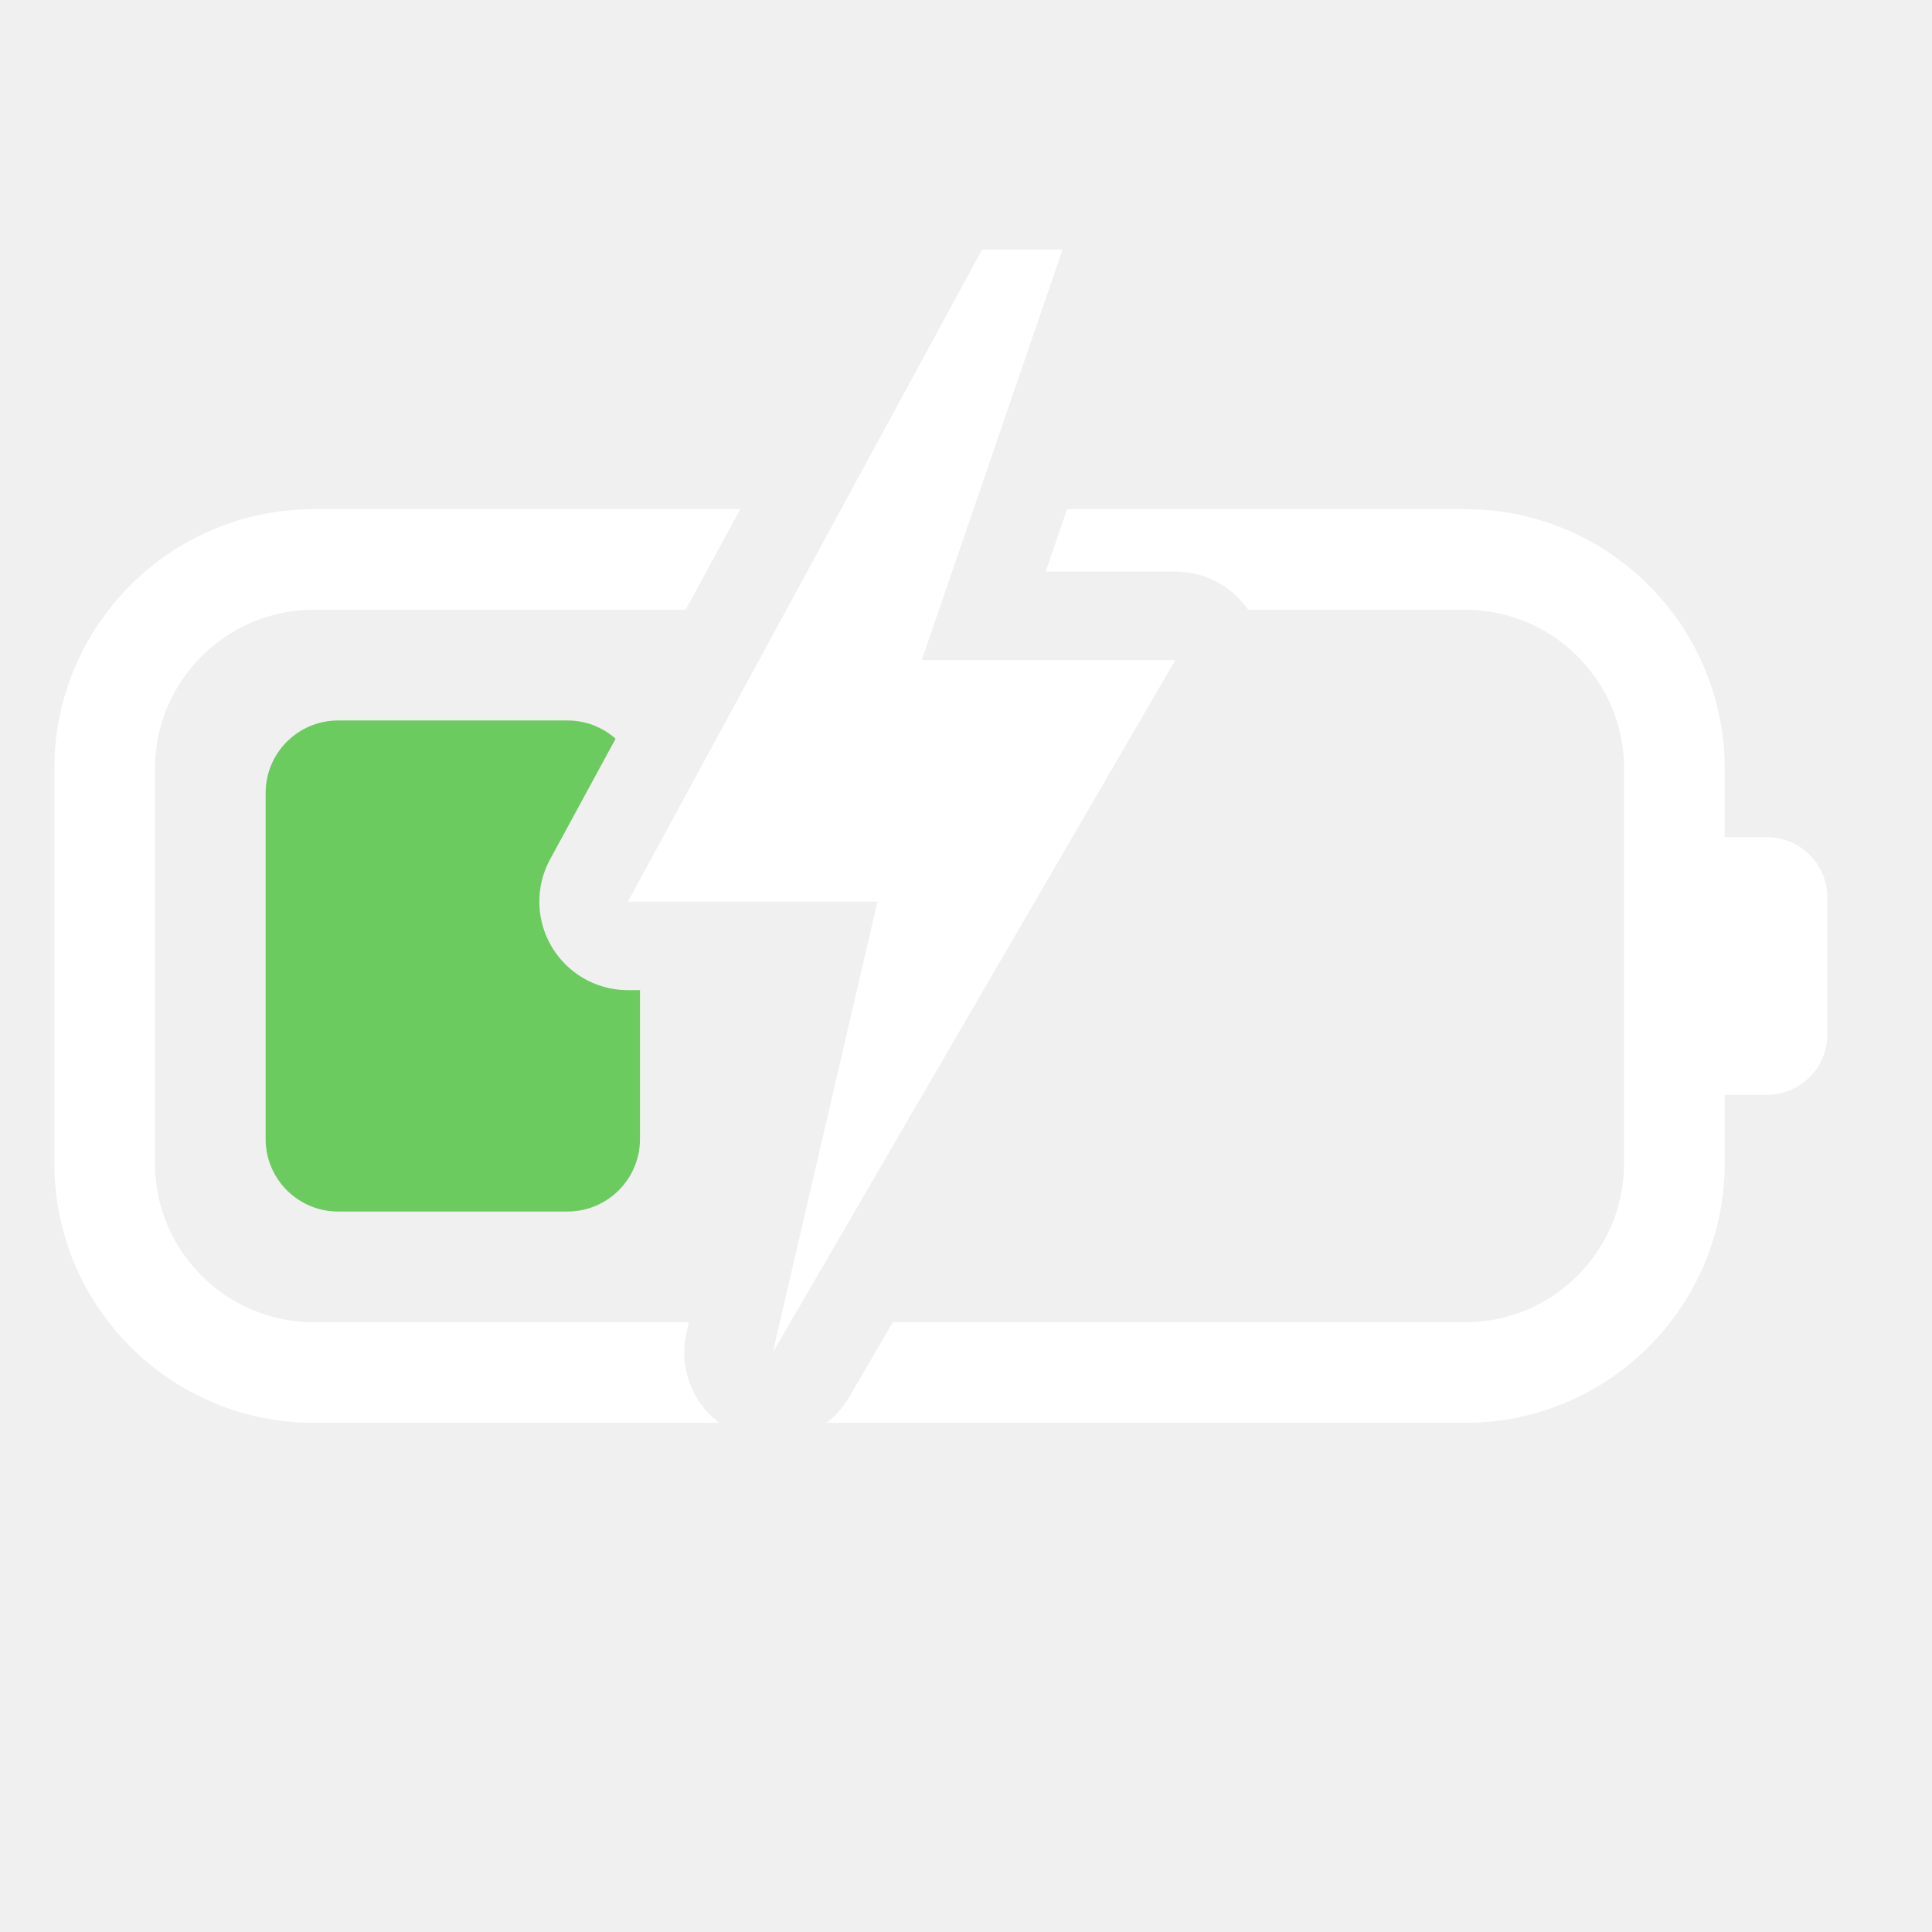
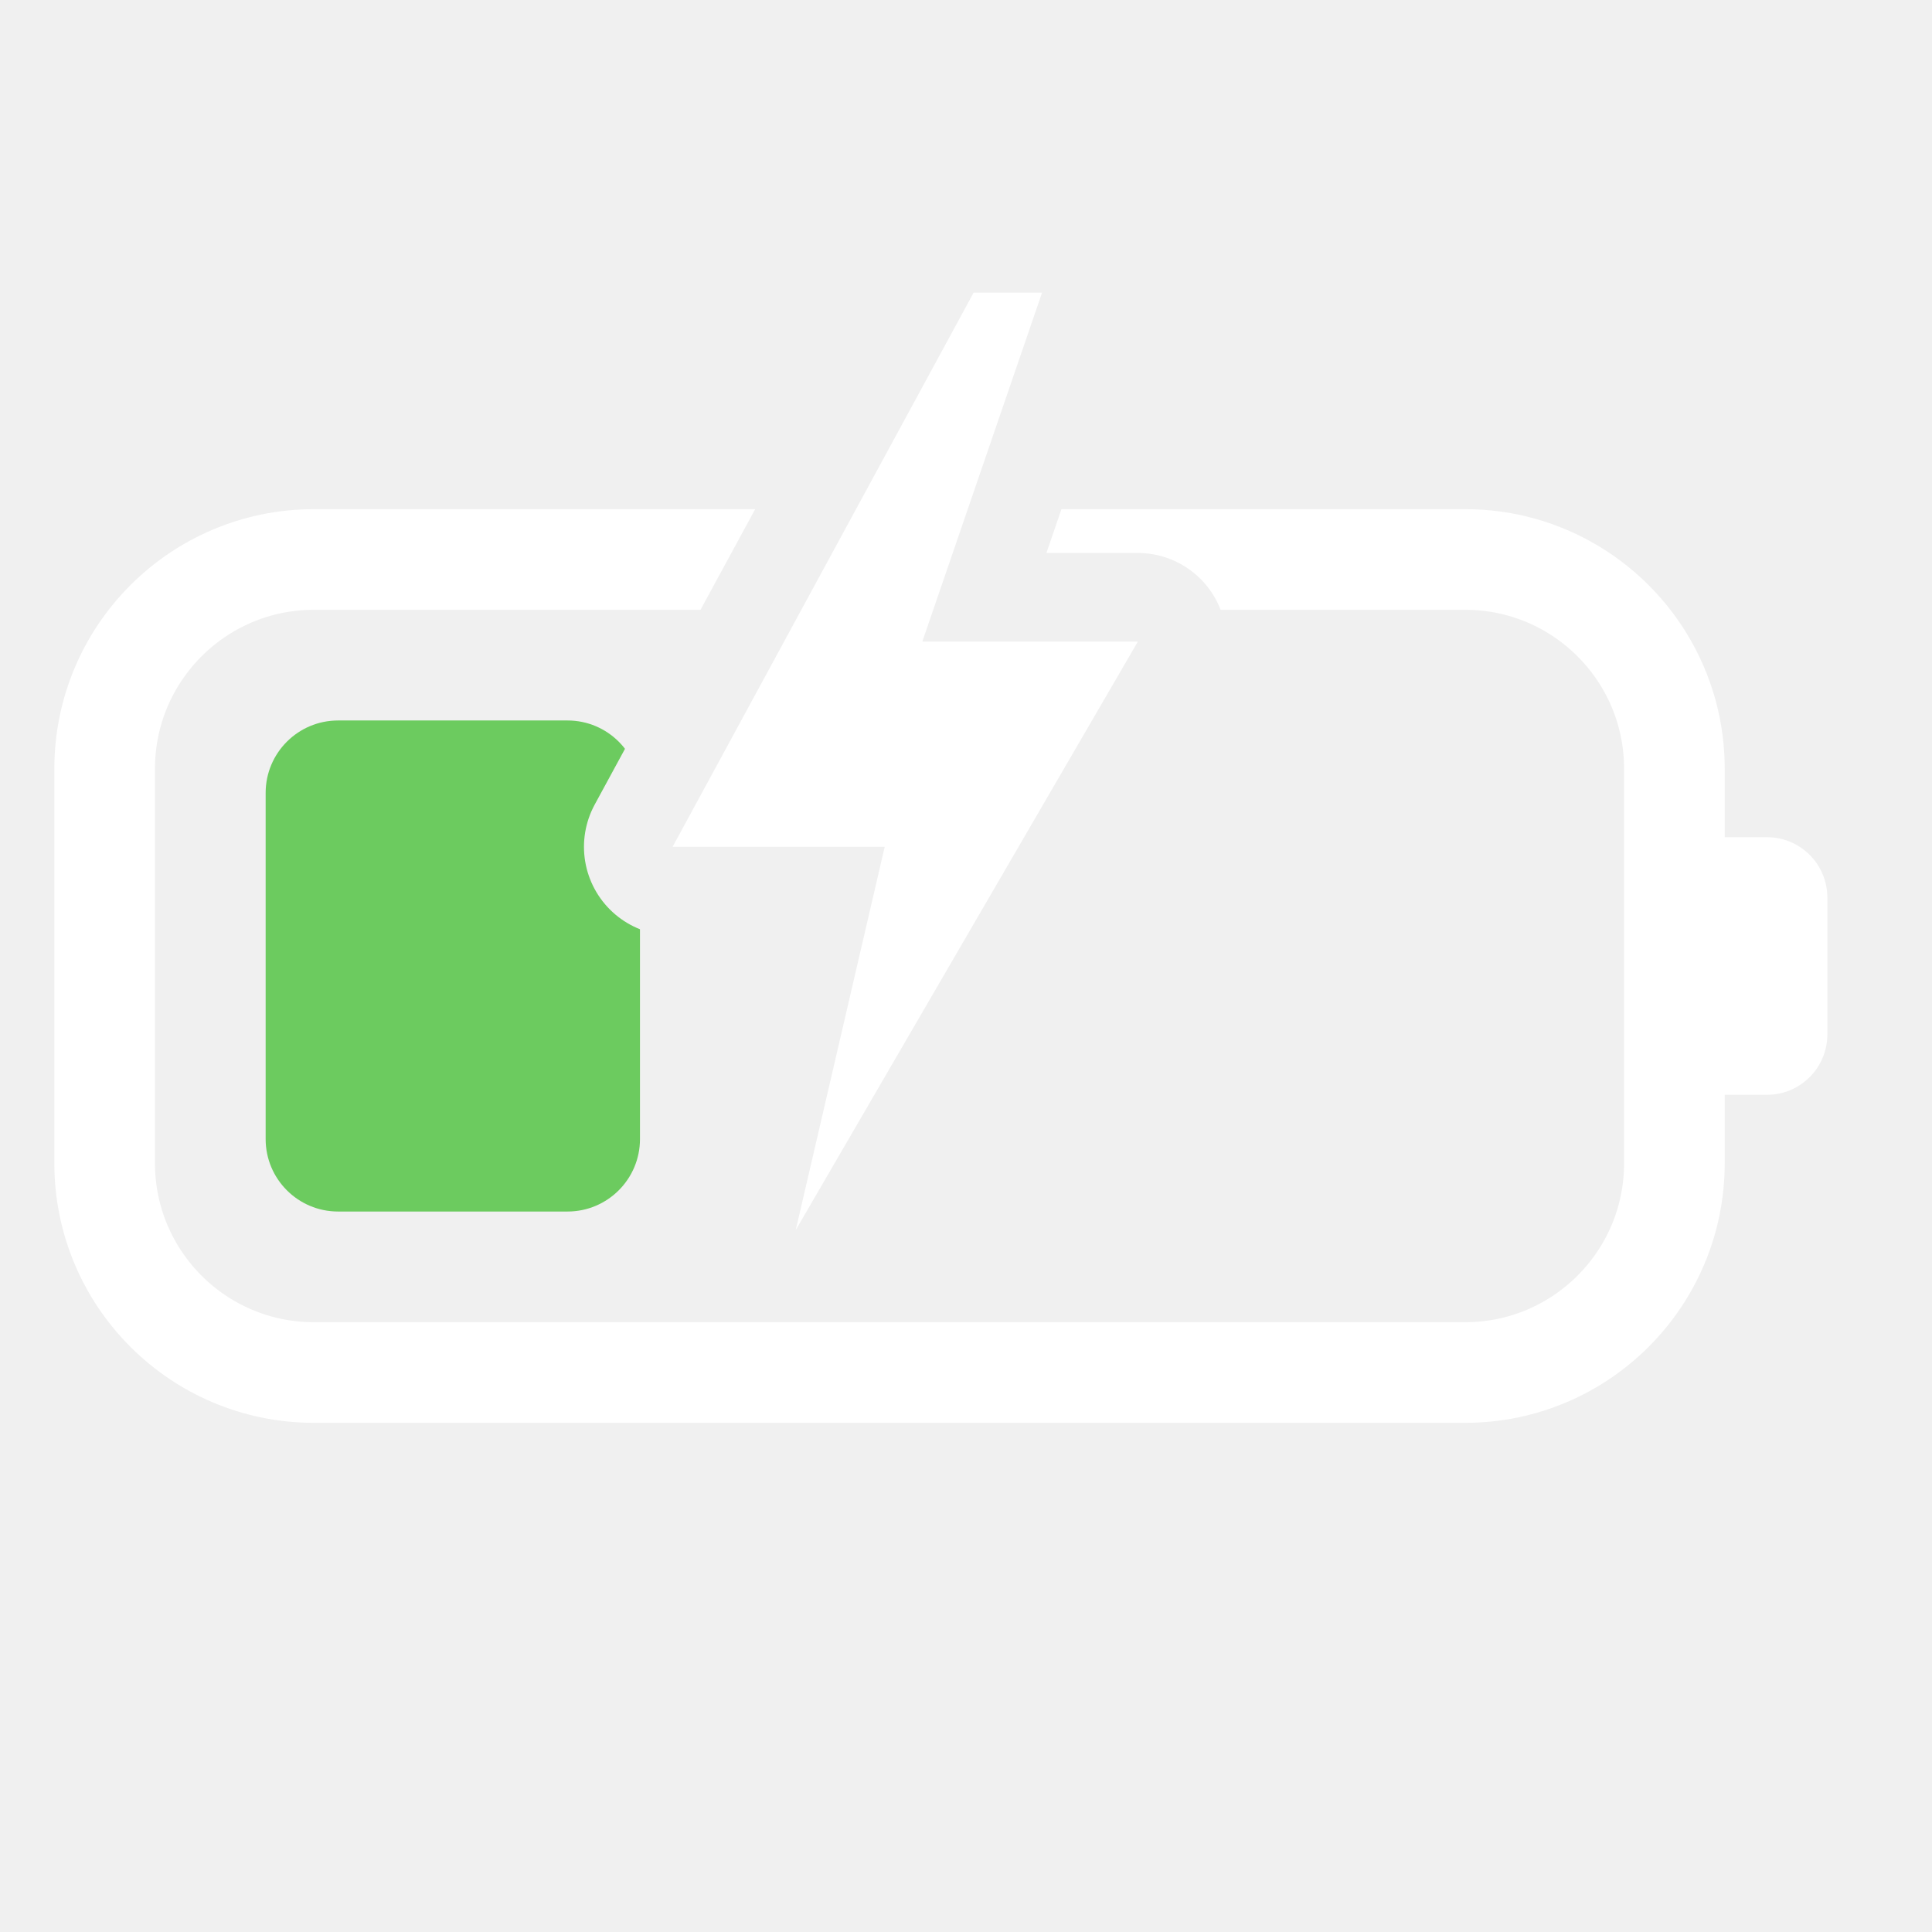
<svg xmlns="http://www.w3.org/2000/svg" width="24" height="24" viewBox="0 0 24 24" fill="none" stroke-linecap="round" stroke-linejoin="round">
  <mask id="m30-charging">
    <rect width="24" height="24" fill="white" />
-     <path d="M12.2 3.1L7.8 11.2h3.1l-1.3 5.6 5-8.6h-3.15L13.2 3.1z" fill="black" stroke="black" stroke-width="2.2" stroke-linejoin="round" />
+     <path d="M12.2 3.1L7.8 11.2h3.1l-1.3 5.6 5-8.6h-3.15L13.2 3.1z" transform="translate(11.5 11.2) scale(0.85) translate(-11.5 -12)" fill="black" stroke="black" stroke-width="2.59" stroke-linejoin="round" />
  </mask>
  <g mask="url(#m30-charging)">
    <rect x="1.3" y="6.95" width="19.5" height="10.1" rx="2.6" stroke="#ffffff" stroke-width="1.25" />
    <path d="M21.40 10.4h.55a.75.75 0 0 1 .75.75v1.7a.75.75 0 0 1-.75.75h-.55z" fill="#ffffff" />
    <rect x="3.30" y="8.95" width="4.65" height="6.10" rx="0.9" fill="#6ccb5f" />
  </g>
-   <path d="M12.2 3.1L7.8 11.2h3.1l-1.3 5.6 5-8.6h-3.15L13.2 3.1z" fill="#ffffff" />
+   <path d="M12.2 3.1L7.8 11.2h3.1l-1.3 5.6 5-8.6h-3.15L13.2 3.1z" transform="translate(11.5 11.2) scale(0.85) translate(-11.5 -12)" fill="#ffffff" />
</svg>
